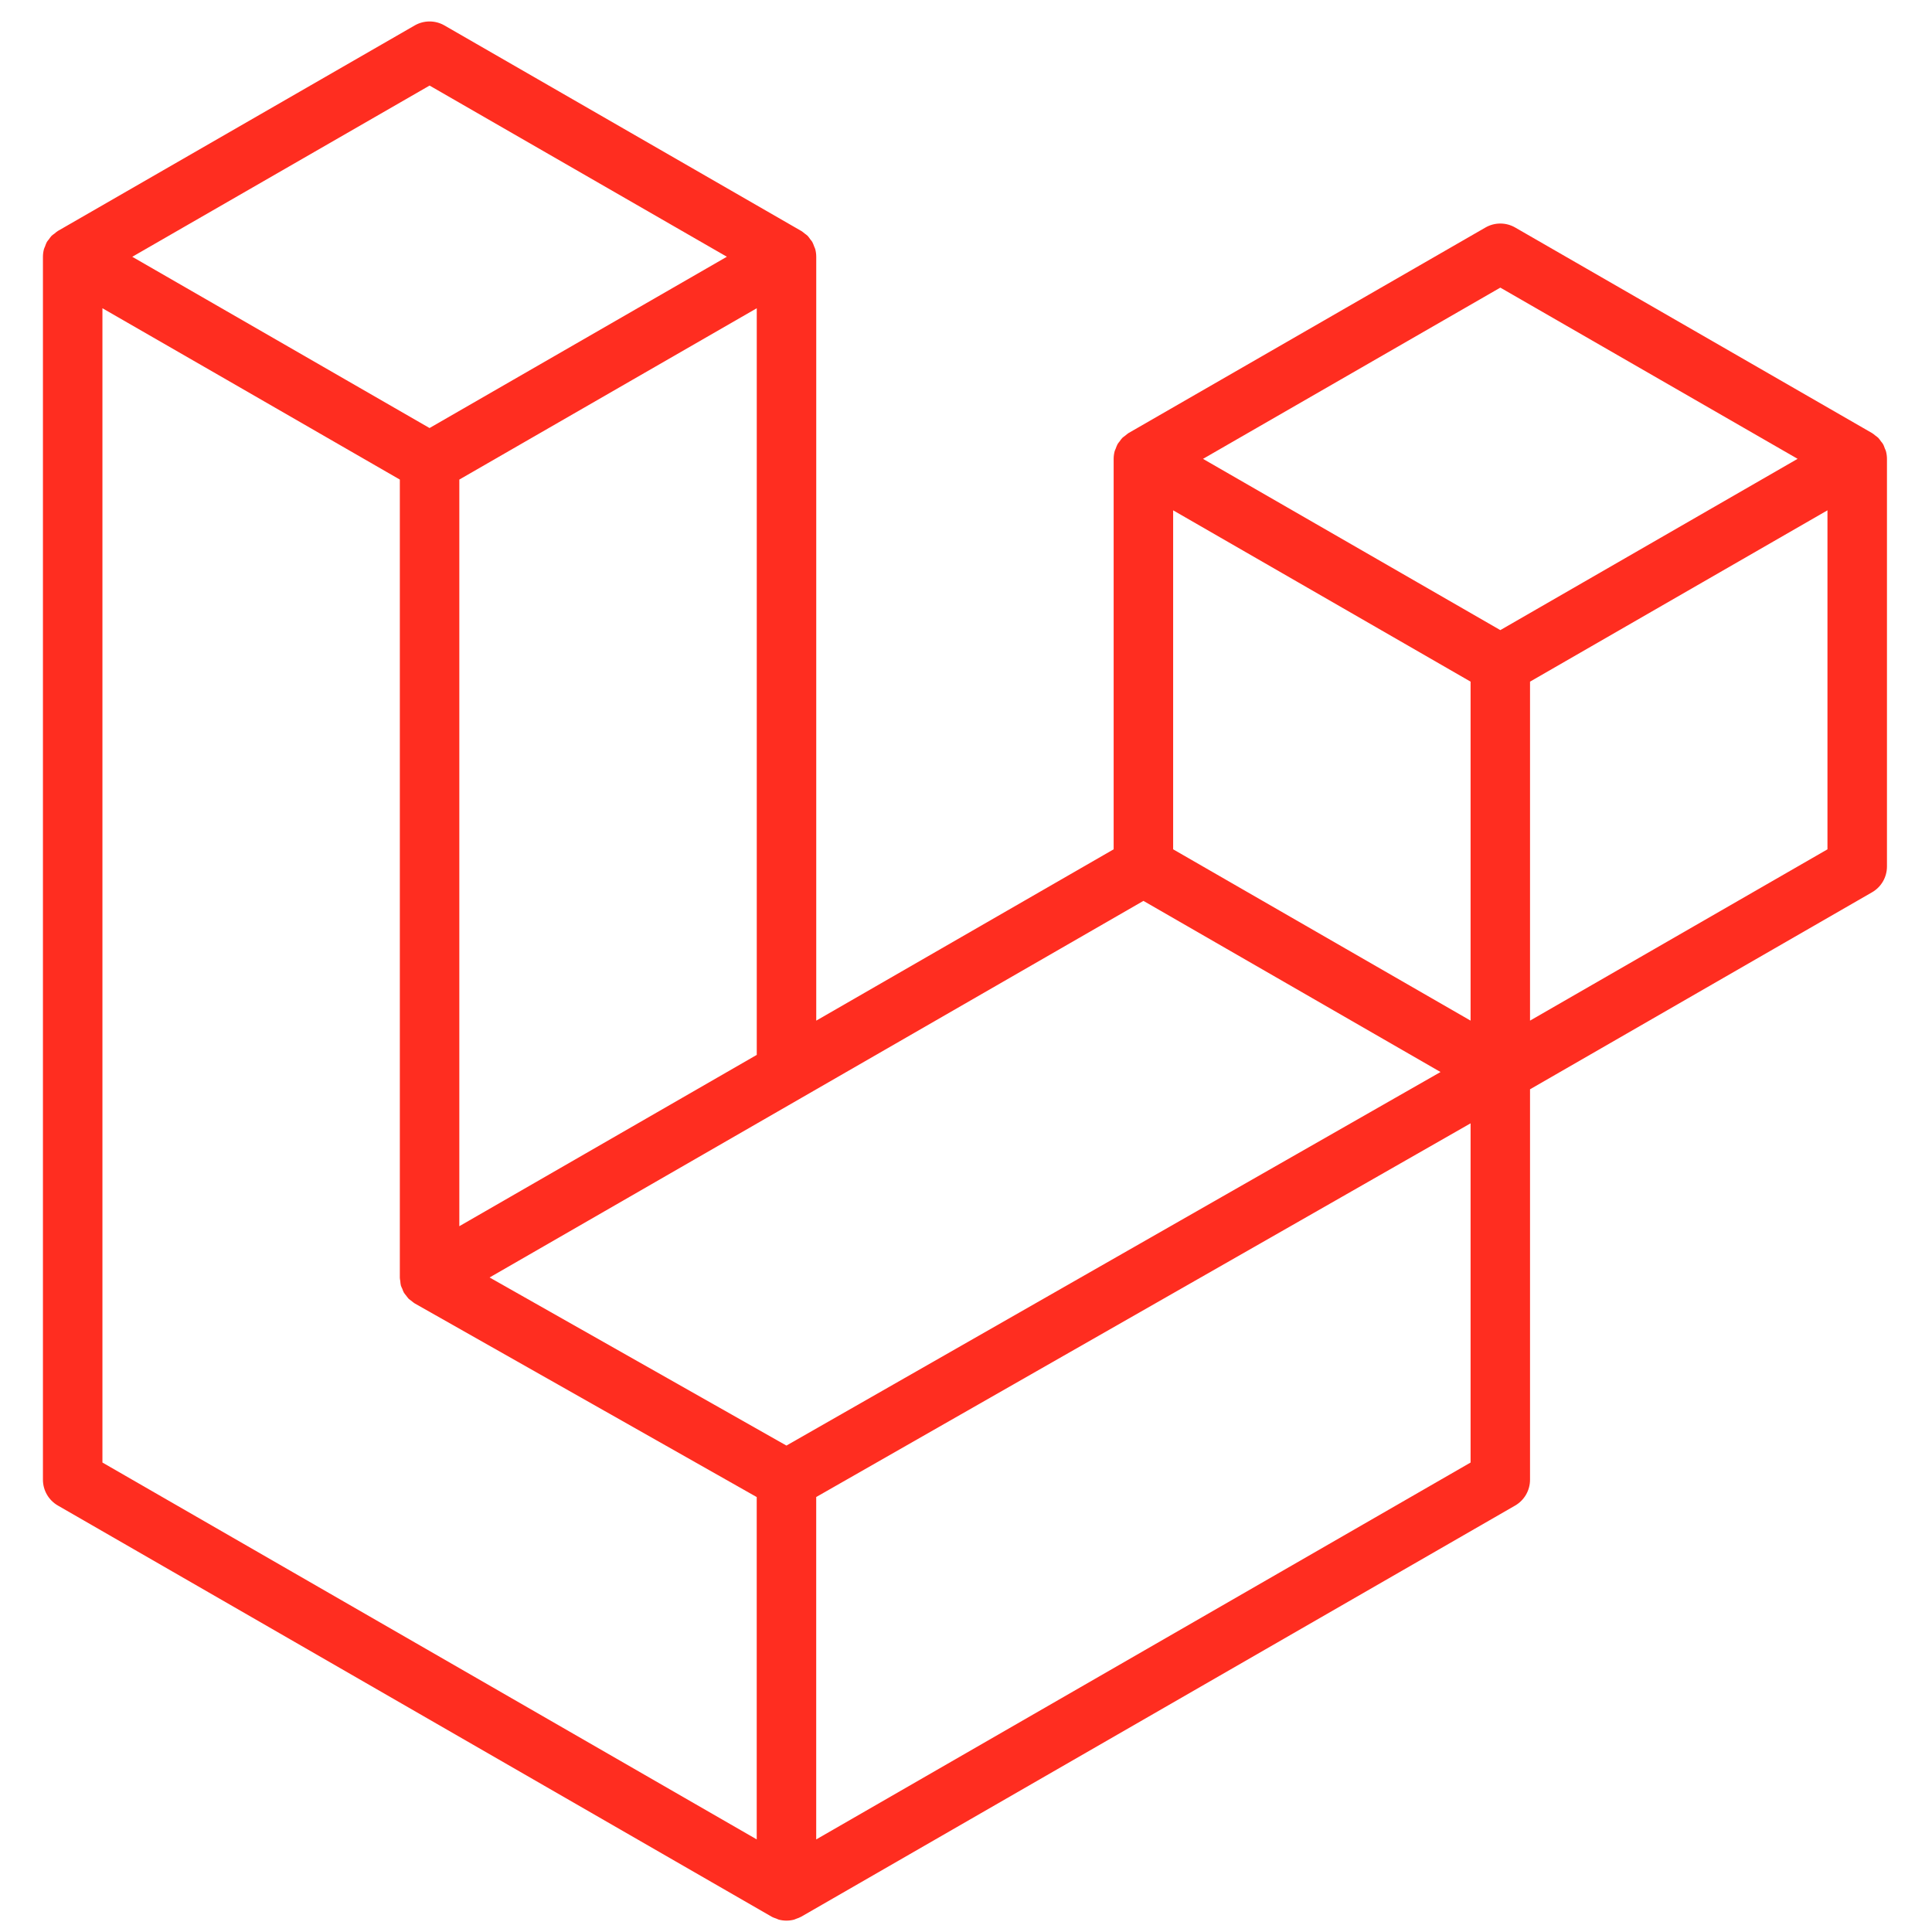
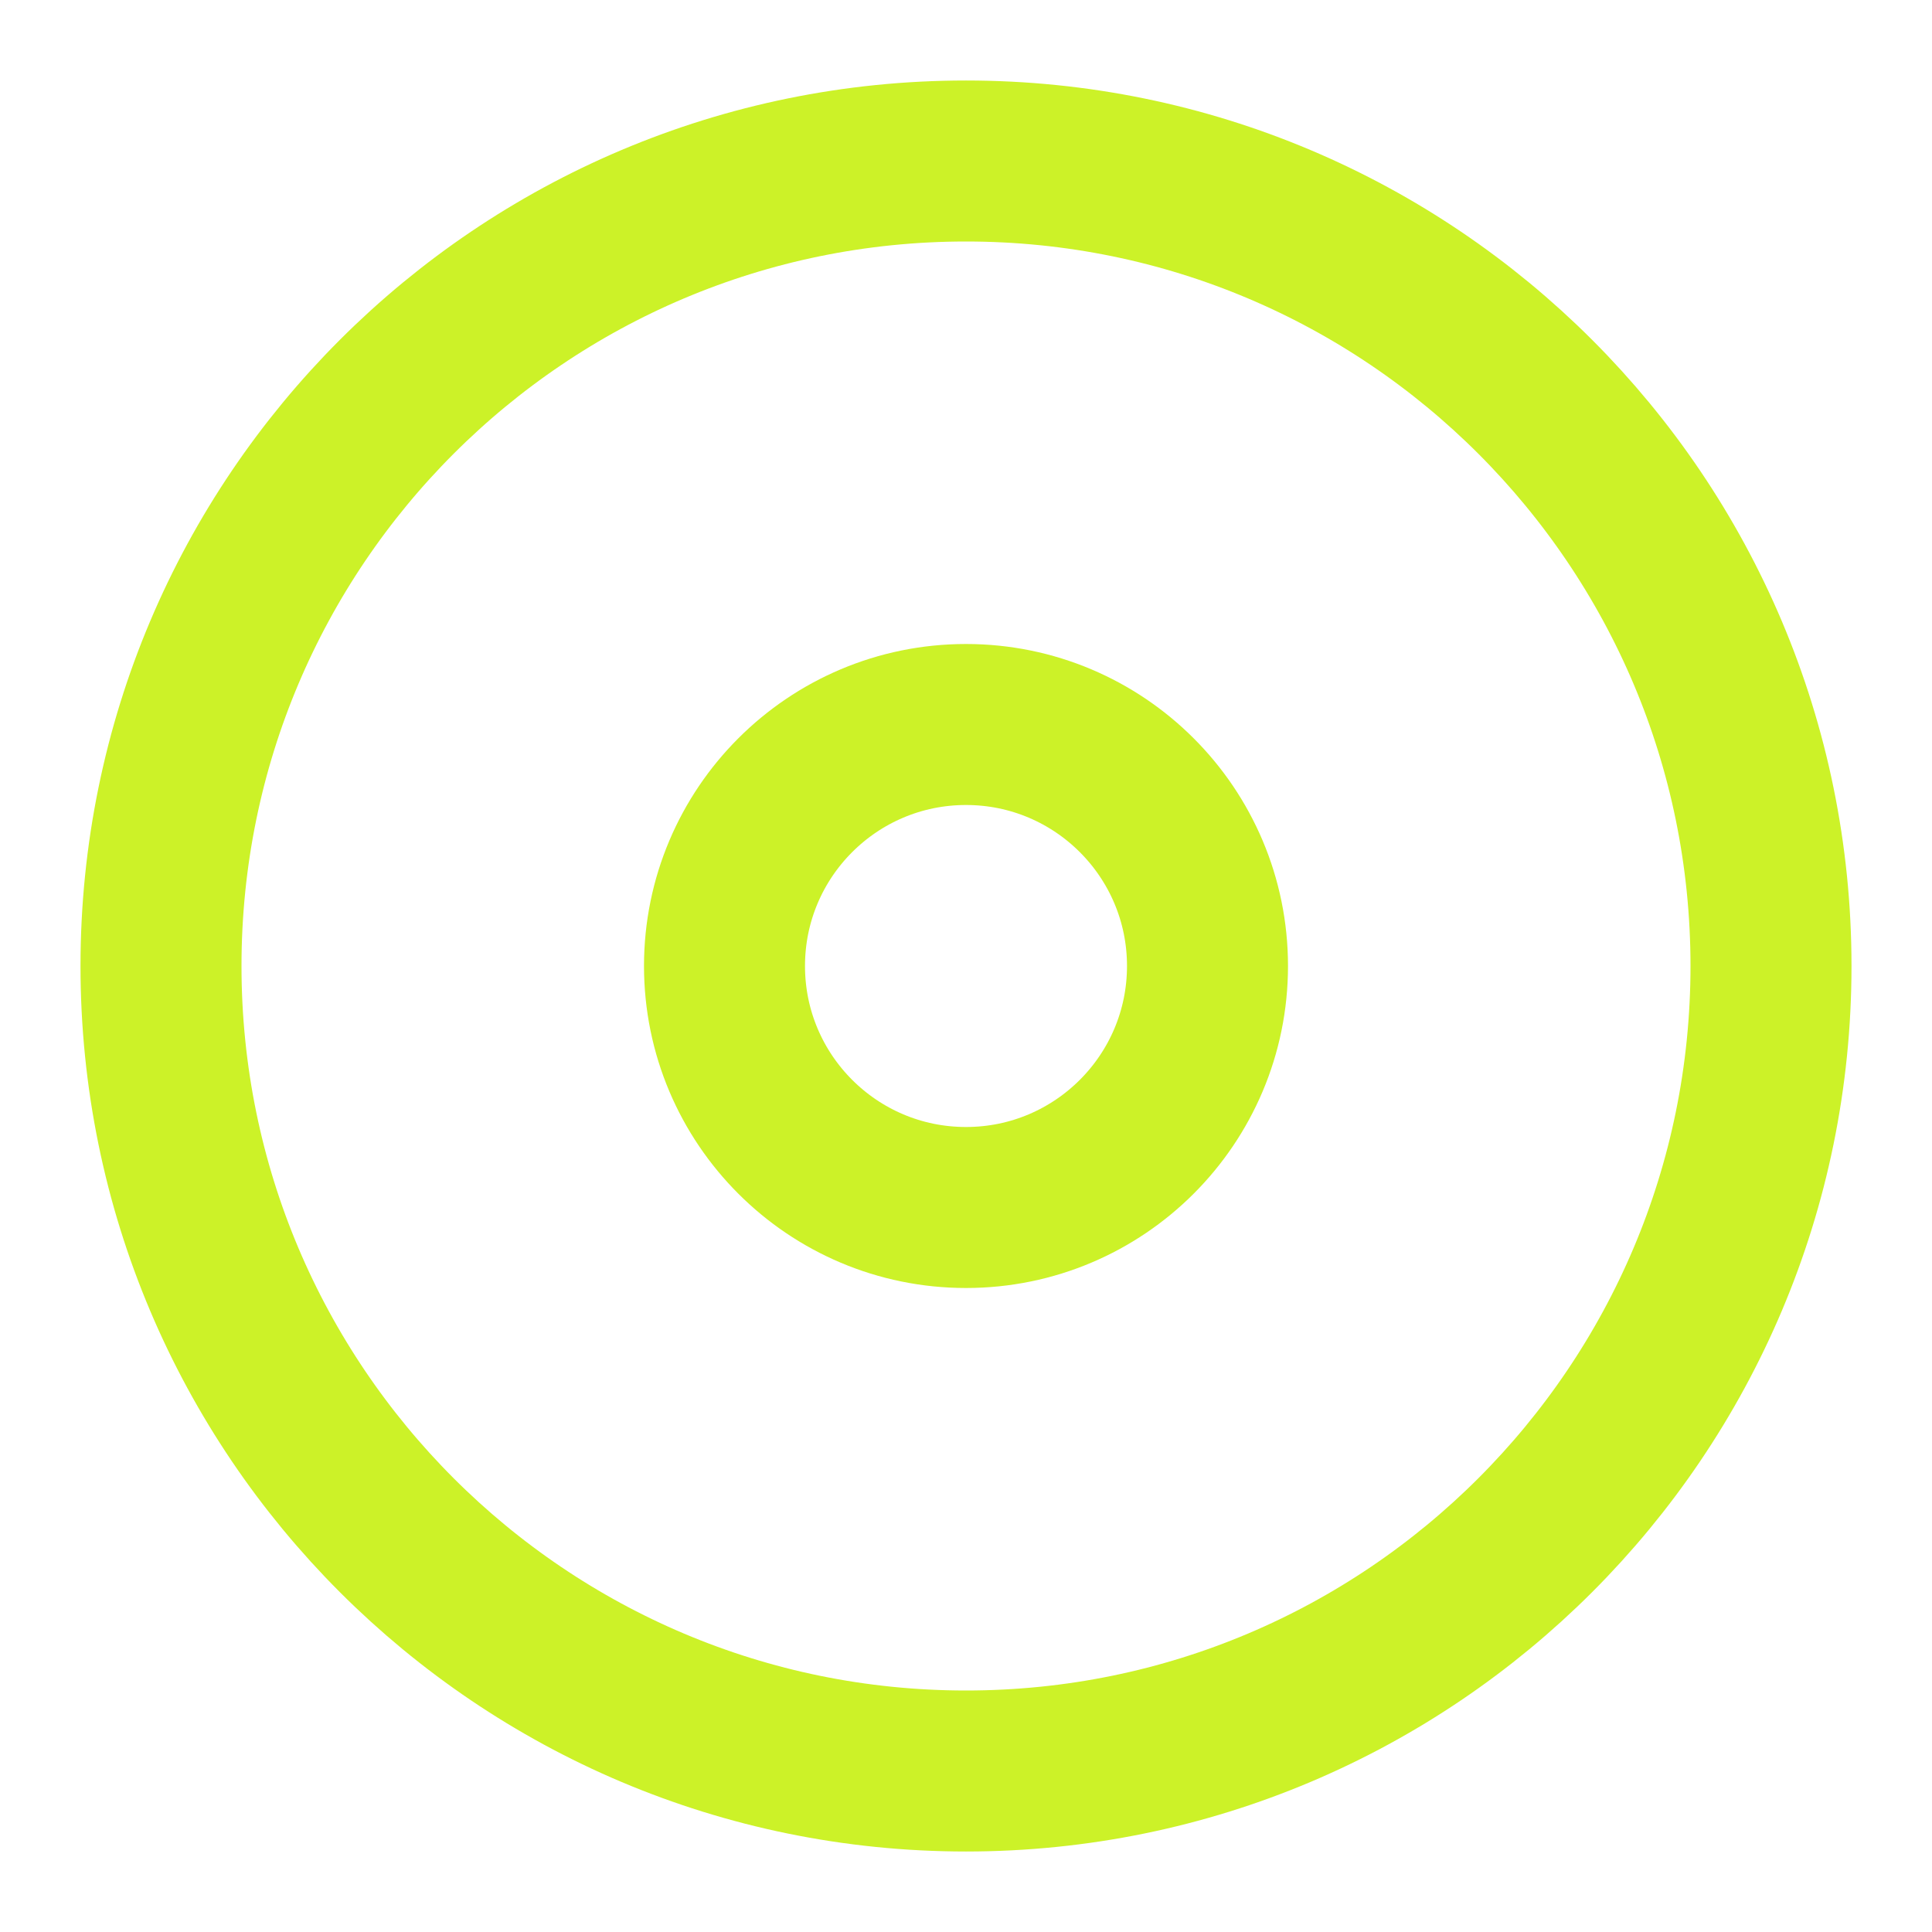
- <svg xmlns="http://www.w3.org/2000/svg" width="166" height="166" viewBox="0 0 166 166" fill="none">
-   <path fill-rule="evenodd" clip-rule="evenodd" d="M162.041 38.759C162.099 38.977 162.129 39.201 162.13 39.426V74.452C162.13 74.902 162.011 75.344 161.786 75.733C161.561 76.122 161.237 76.444 160.847 76.668L131.462 93.594V127.141C131.462 128.054 130.977 128.897 130.186 129.357L68.847 164.683C68.707 164.763 68.554 164.814 68.401 164.868C68.343 164.887 68.289 164.922 68.228 164.938C67.8 165.051 67.349 165.051 66.92 164.938C66.85 164.919 66.786 164.881 66.719 164.855C66.579 164.804 66.432 164.76 66.298 164.683L4.972 129.357C4.583 129.133 4.259 128.81 4.034 128.421C3.808 128.032 3.69 127.591 3.689 127.141L3.689 22.063C3.689 21.834 3.721 21.61 3.779 21.393C3.798 21.32 3.843 21.253 3.868 21.179C3.916 21.045 3.961 20.908 4.031 20.783C4.079 20.7 4.149 20.633 4.206 20.557C4.28 20.454 4.347 20.349 4.433 20.26C4.506 20.186 4.602 20.132 4.685 20.068C4.778 19.992 4.861 19.909 4.966 19.848L35.633 2.185C36.022 1.961 36.462 1.844 36.91 1.844C37.358 1.844 37.798 1.961 38.186 2.185L68.851 19.848H68.857C68.959 19.912 69.045 19.992 69.138 20.065C69.221 20.129 69.313 20.186 69.387 20.257C69.476 20.349 69.54 20.454 69.616 20.557C69.671 20.633 69.744 20.7 69.789 20.783C69.862 20.911 69.904 21.045 69.955 21.179C69.98 21.253 70.025 21.32 70.044 21.396C70.103 21.614 70.133 21.838 70.133 22.063V87.694L95.686 72.974V39.423C95.686 39.2 95.718 38.973 95.775 38.759C95.798 38.683 95.839 38.615 95.865 38.542C95.916 38.408 95.96 38.271 96.031 38.146C96.079 38.063 96.149 37.996 96.203 37.92C96.279 37.818 96.343 37.712 96.433 37.623C96.506 37.549 96.599 37.495 96.681 37.431C96.777 37.355 96.86 37.272 96.962 37.211L127.633 19.548C128.021 19.324 128.461 19.206 128.91 19.206C129.358 19.206 129.798 19.324 130.186 19.548L160.85 37.211C160.959 37.275 161.042 37.355 161.137 37.428C161.217 37.492 161.31 37.549 161.383 37.62C161.473 37.712 161.536 37.818 161.613 37.92C161.67 37.996 161.741 38.063 161.785 38.146C161.859 38.271 161.9 38.408 161.951 38.542C161.98 38.615 162.021 38.683 162.041 38.759ZM157.018 72.974V43.848L146.287 50.028L131.462 58.568V87.694L157.021 72.974H157.018ZM126.354 125.663V96.518L111.771 104.85L70.13 128.626V158.046L126.354 125.663ZM8.801 26.485V125.663L65.018 158.043V128.629L35.649 112L35.64 111.994L35.627 111.988C35.528 111.93 35.445 111.847 35.353 111.777C35.273 111.713 35.18 111.662 35.11 111.592L35.104 111.582C35.021 111.502 34.963 111.403 34.893 111.314C34.829 111.228 34.753 111.154 34.702 111.065L34.699 111.055C34.641 110.96 34.606 110.845 34.565 110.736C34.523 110.64 34.469 110.551 34.443 110.449C34.411 110.328 34.405 110.197 34.392 110.072C34.379 109.976 34.354 109.881 34.354 109.785V109.778V41.205L19.532 32.662L8.801 26.485ZM36.913 7.35L11.364 22.063L36.907 36.777L62.453 22.06L36.907 7.35H36.913ZM50.2 99.174L65.022 90.637V26.485L54.291 32.665L39.466 41.205V105.357L50.2 99.174ZM128.91 24.713L103.363 39.426L128.91 54.14L154.453 39.423L128.91 24.713ZM126.354 58.568L111.529 50.028L100.798 43.848V72.974L115.619 81.511L126.354 87.694V58.568ZM67.571 124.205L105.042 102.803L123.772 92.109L98.245 77.405L68.854 94.334L42.066 109.762L67.571 124.205Z" fill="#FF2D20" />
+ <svg xmlns="http://www.w3.org/2000/svg" width="64" height="64" viewBox="0 0 24 24" fill="none">
+   <circle cx="12" cy="12" r="10" stroke="#ccf228" stroke-width="2" />
+   <circle cx="12" cy="12" r="3" stroke="#ccf228" stroke-width="2" />
</svg>
